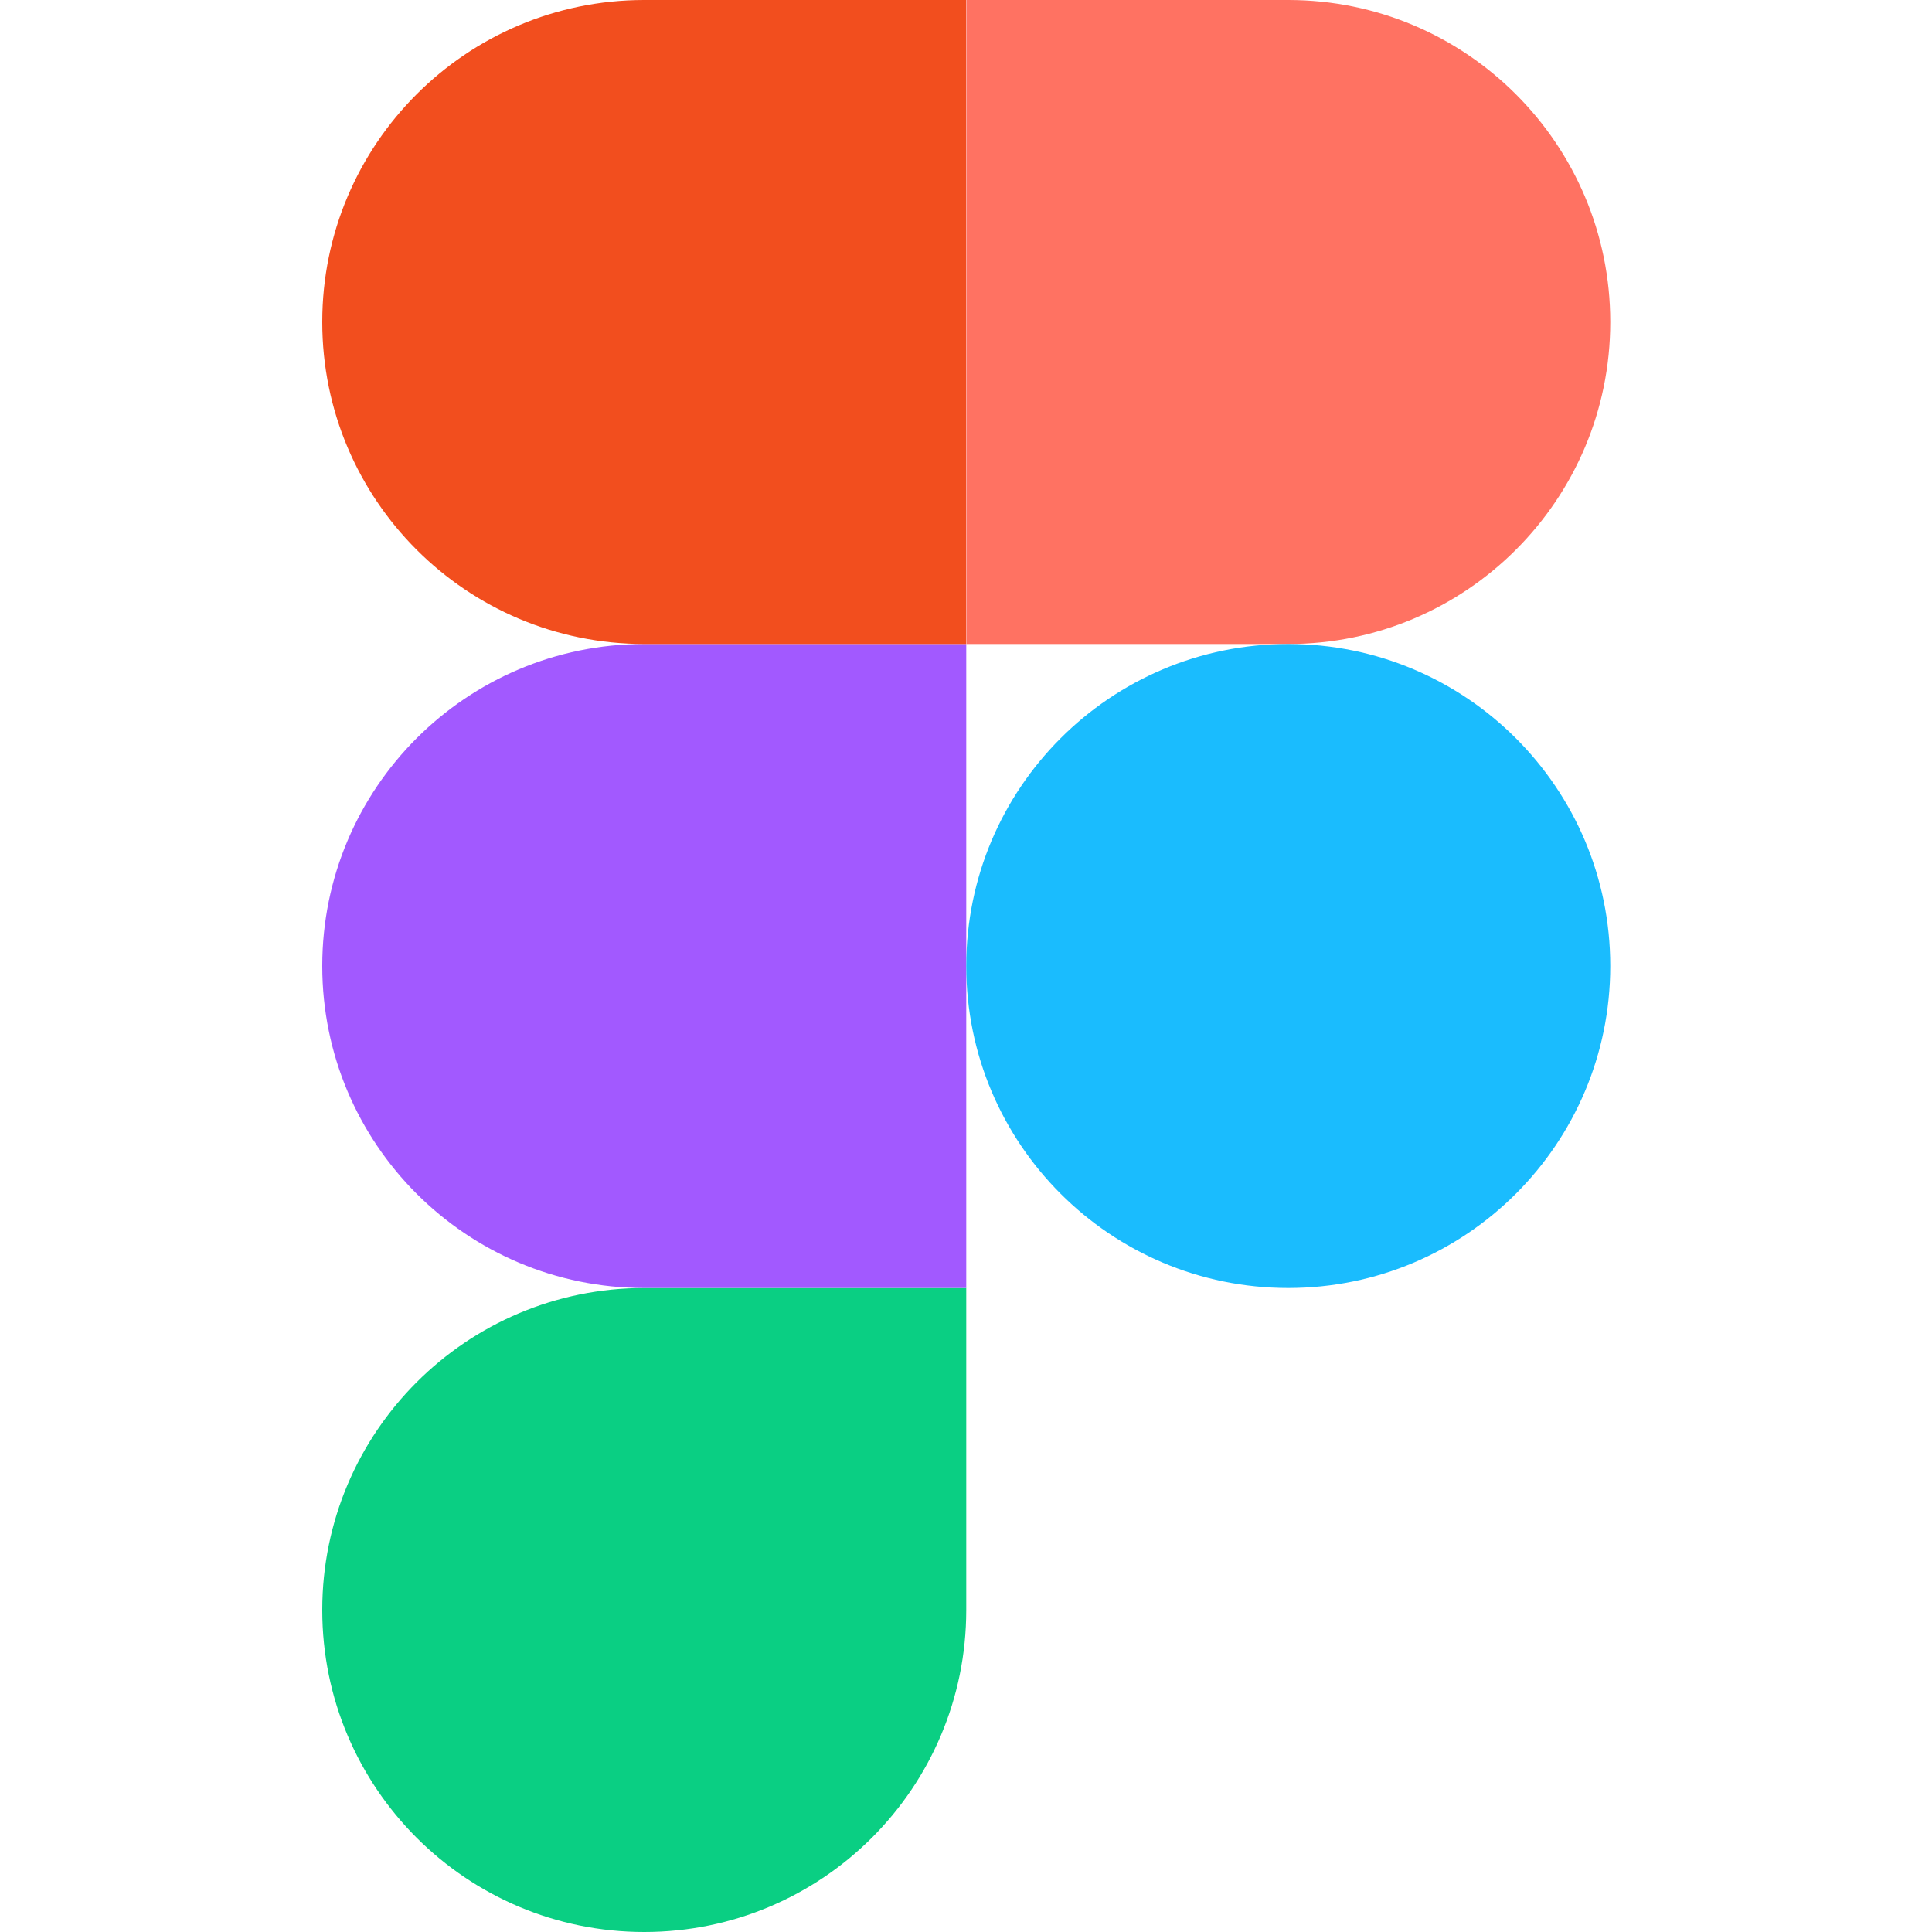
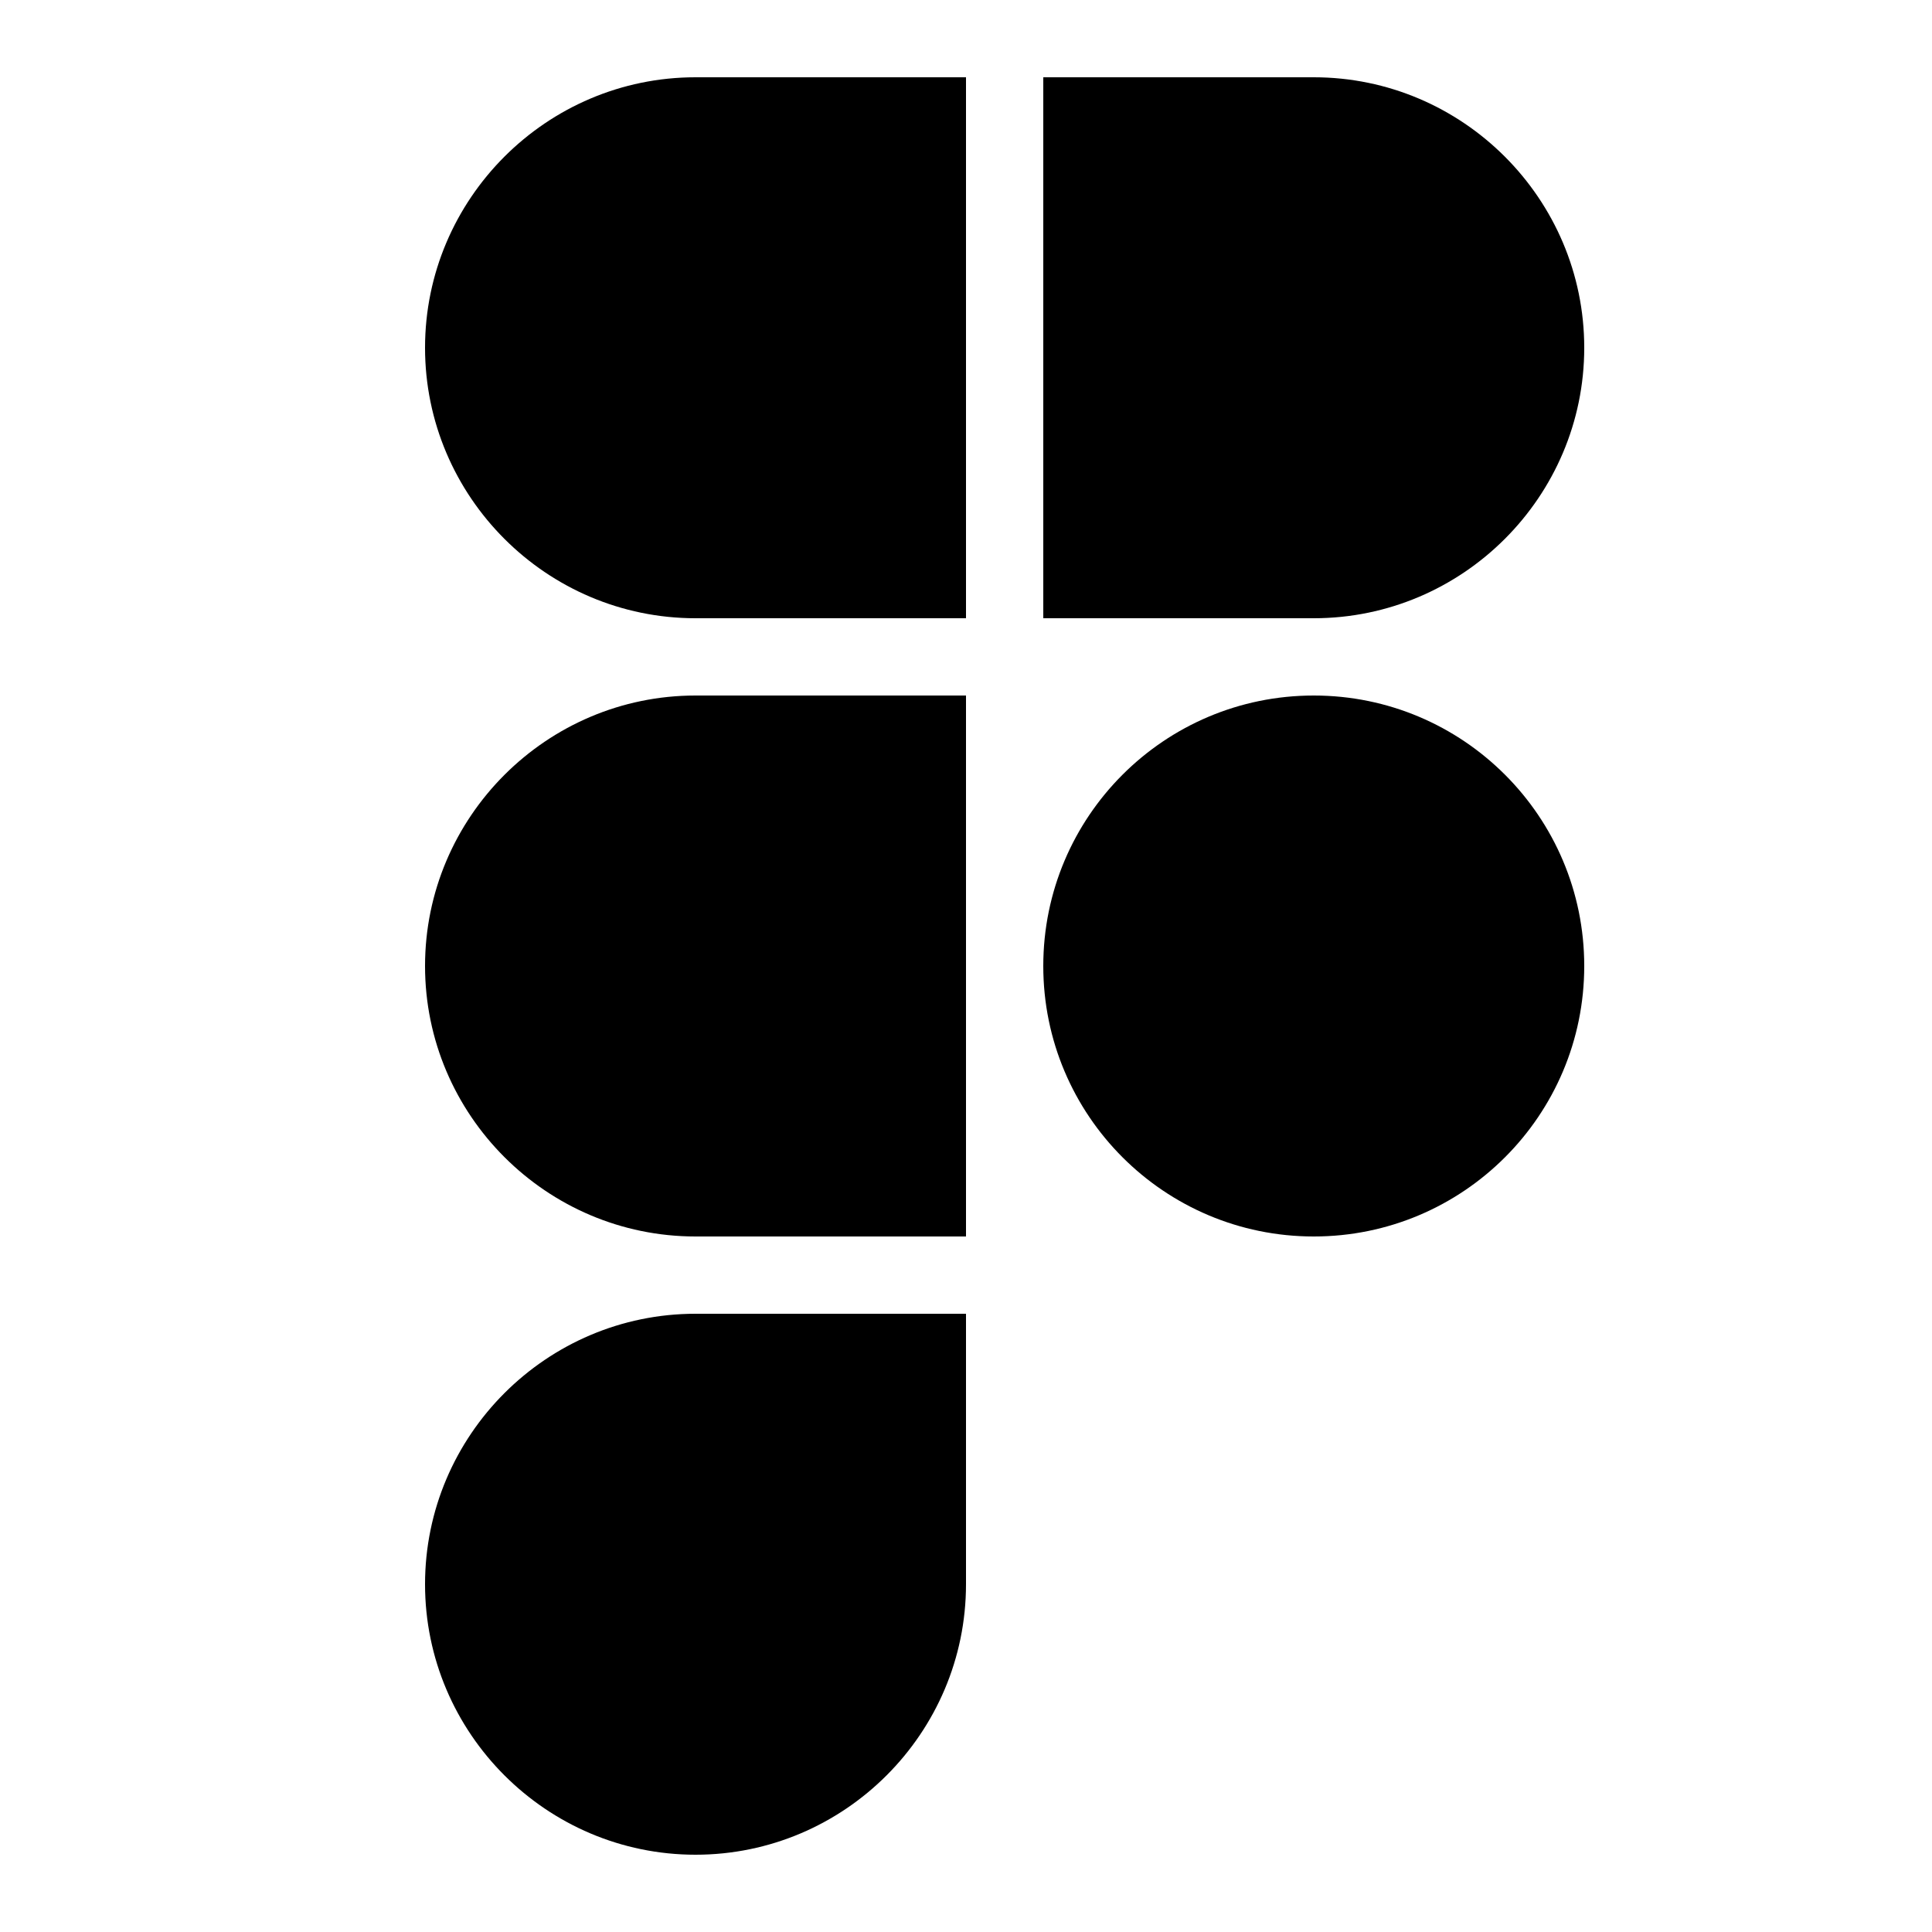
- <svg xmlns="http://www.w3.org/2000/svg" viewBox="0 0 7.678 7.68" width="64" height="64">
-   <path d="M2.56 7.68A1.28 1.28 0 0 0 3.84 6.4V5.12H2.56a1.28 1.28 0 0 0 0 2.56z" fill="#0acf83" />
-   <path d="M1.28 3.84a1.28 1.28 0 0 1 1.28-1.28h1.28v2.56H2.56a1.28 1.28 0 0 1-1.28-1.28z" fill="#a259ff" />
-   <path d="M1.28 1.28A1.28 1.28 0 0 1 2.559 0h1.28v2.56H2.56a1.28 1.28 0 0 1-1.28-1.28z" fill="#f24e1e" />
-   <path d="M3.84 0h1.28a1.28 1.28 0 0 1 0 2.56H3.84z" fill="#ff7262" />
-   <path d="M6.4 3.84a1.28 1.28 0 0 1-2.56 0 1.28 1.28 0 0 1 2.56 0z" fill="#1abcfe" />
+ <svg xmlns="http://www.w3.org/2000/svg" viewBox="0 0 50 50" width="100px" height="100px">
+   <path d="M25 2v14h-7c-3.855 0-7-3.145-7-7 0-3.855 3.145-7 7-7H25zM25 18v14h-7c-3.855 0-7-3.145-7-7 0-3.855 3.145-7 7-7H25zM25 34v7c0 3.855-3.145 7-7 7s-7-3.145-7-7c0-3.855 3.145-7 7-7H25zM41 9c0 3.855-3.145 7-7 7h-7V2h7C37.855 2 41 5.145 41 9zM34 18A7 7 0 1034 32 7 7 0 1034 18z" />
</svg>
